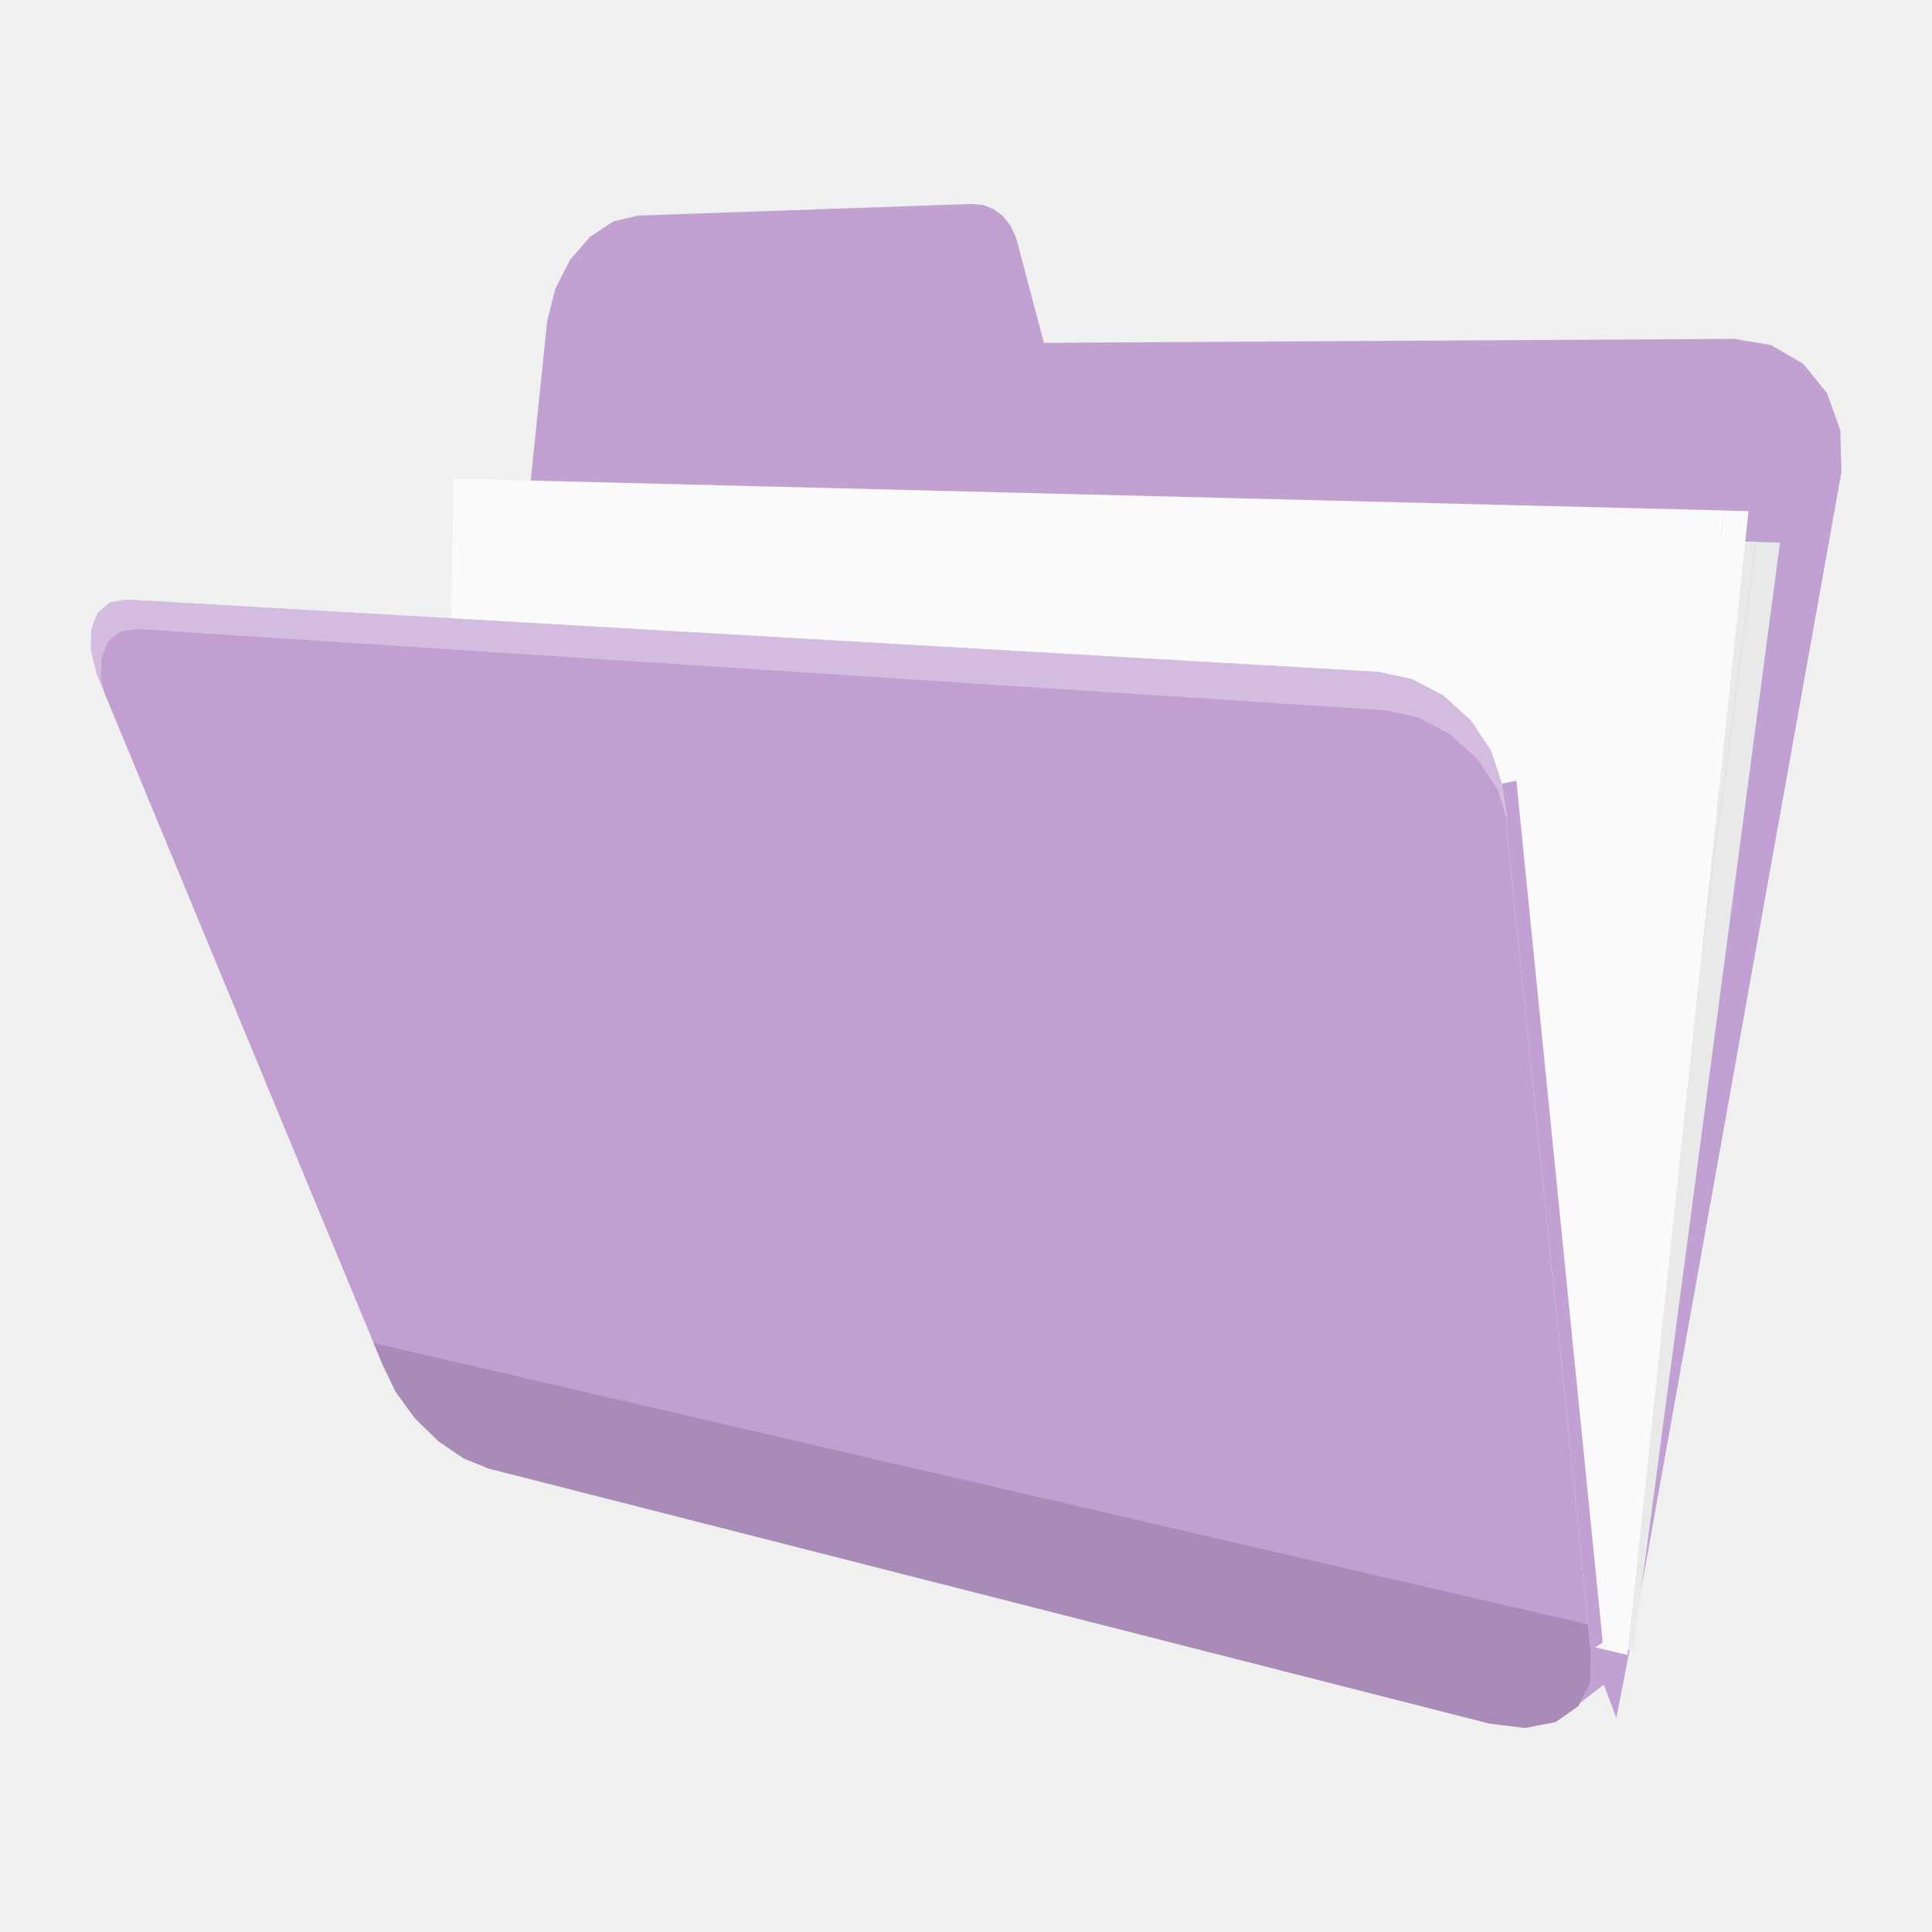
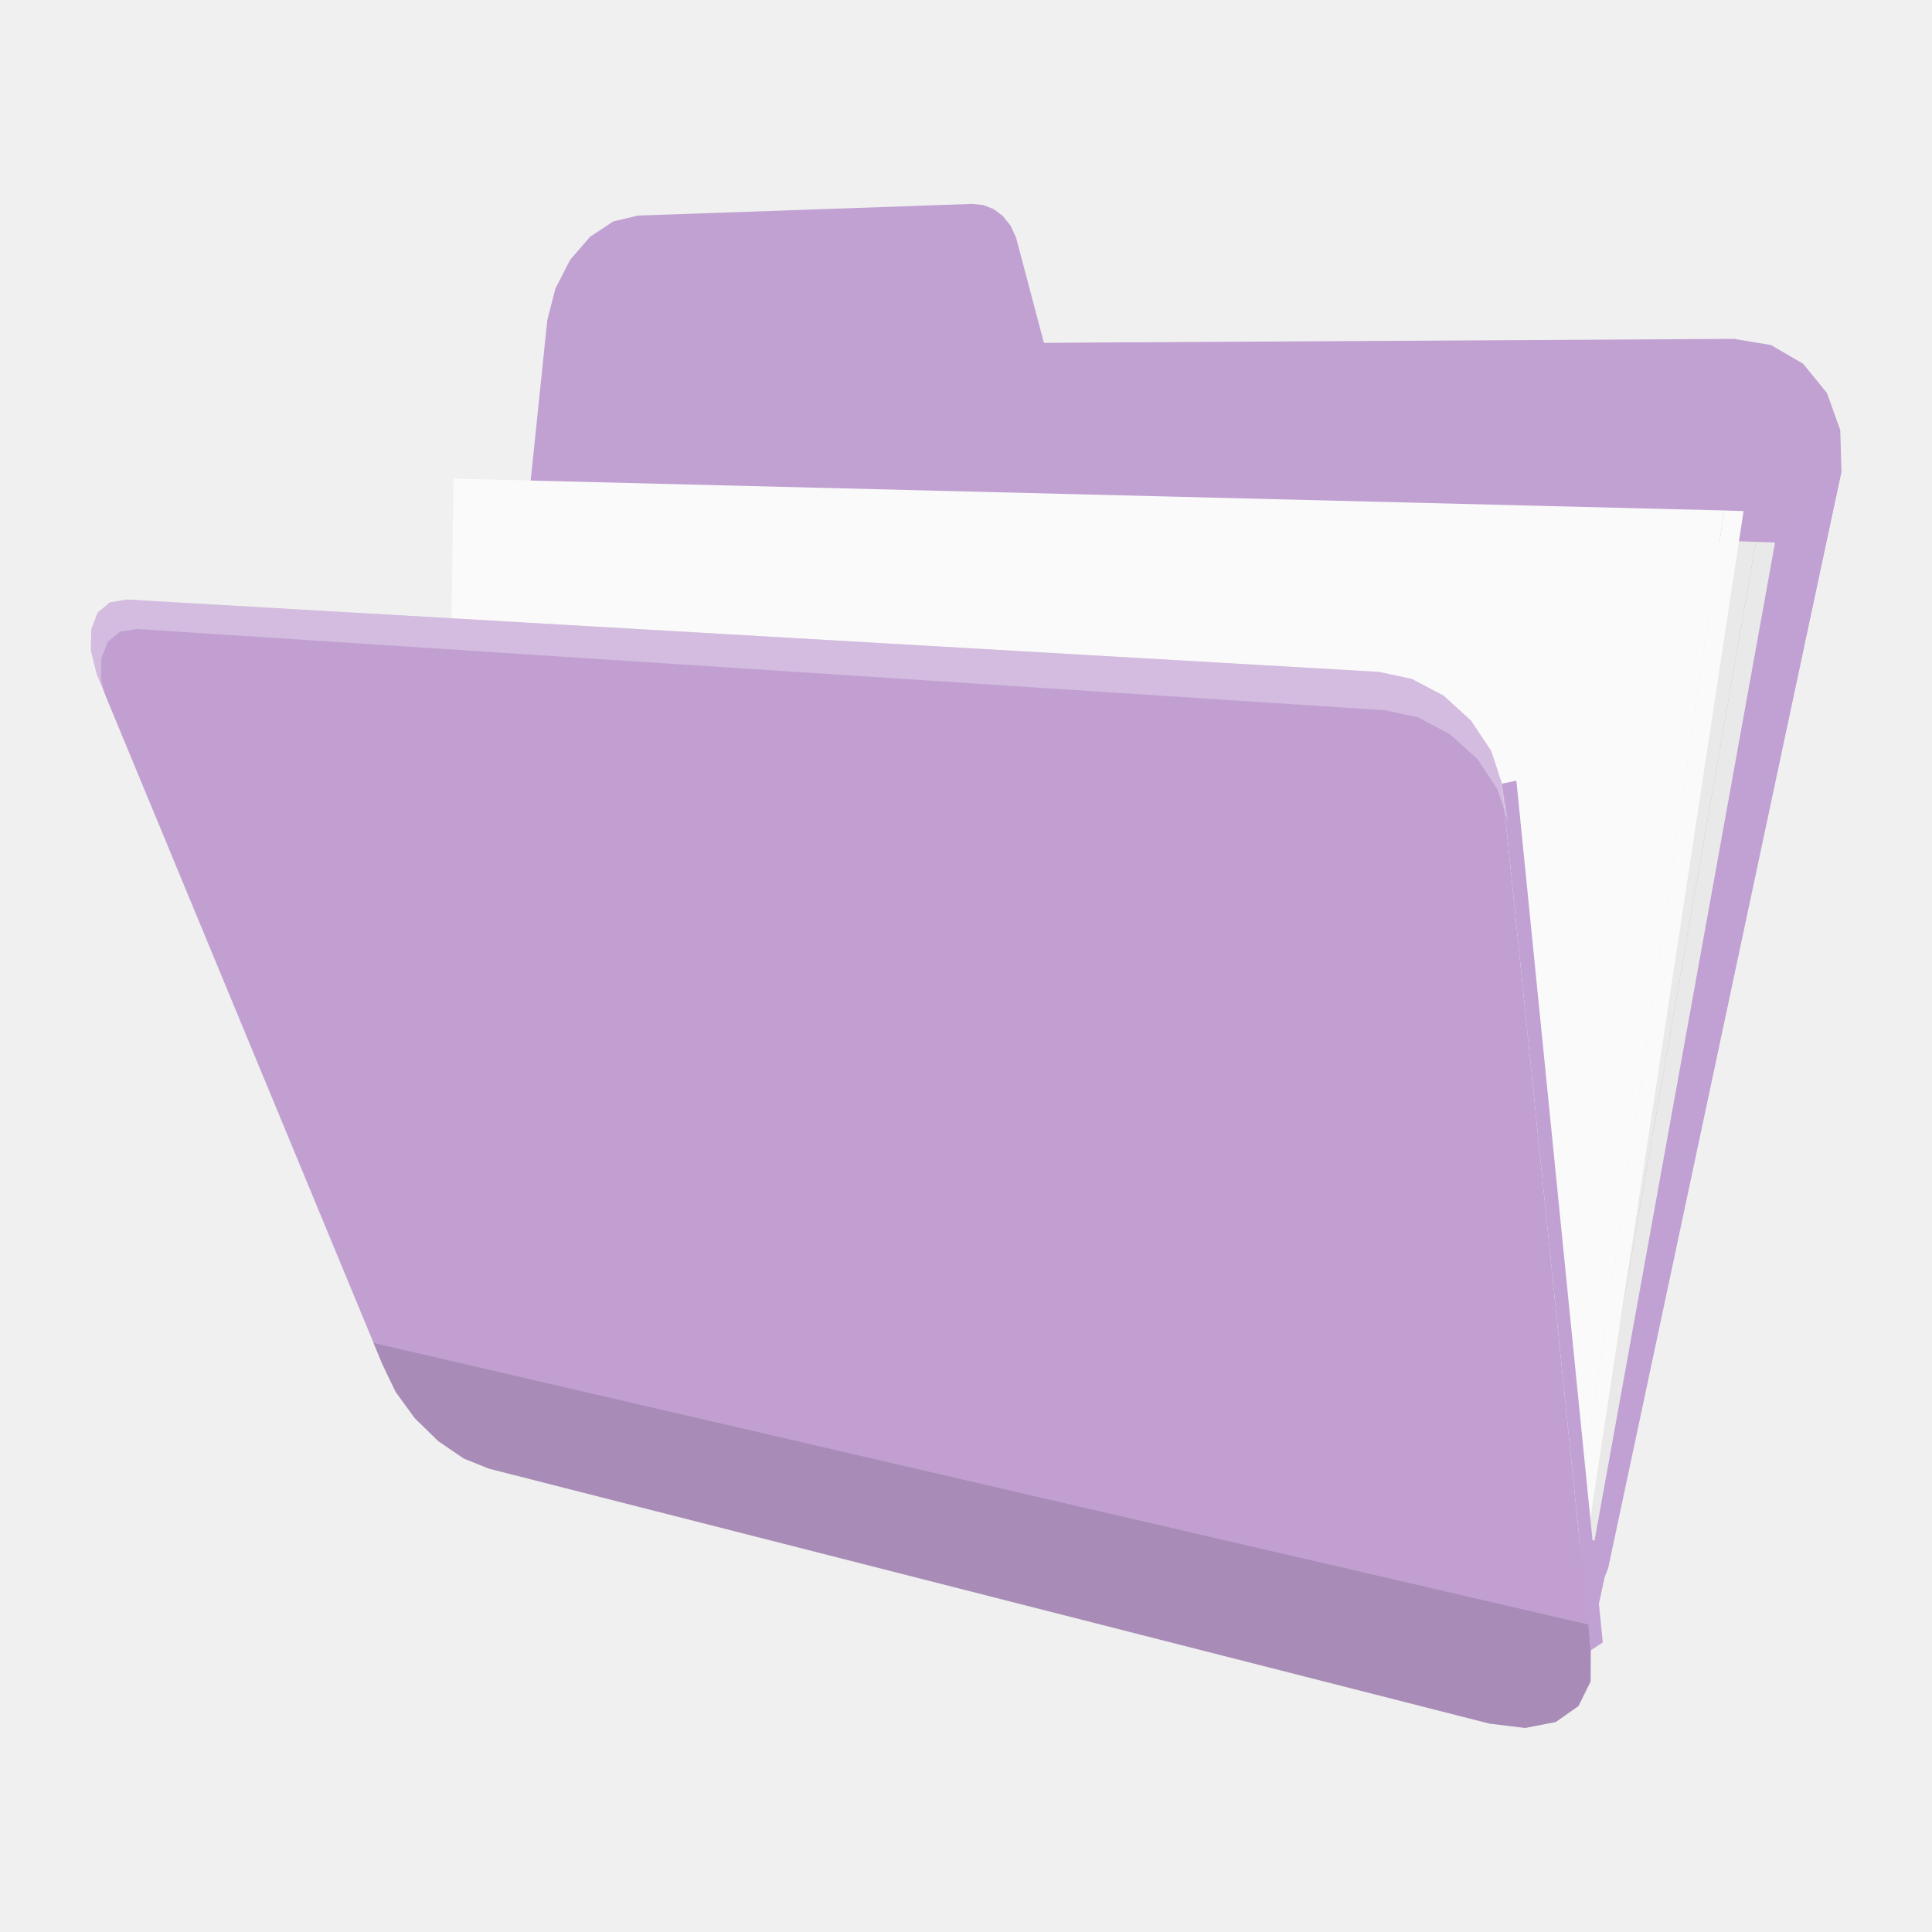
<svg xmlns="http://www.w3.org/2000/svg" width="96" height="96" viewBox="0 0 96 96" version="1.1">
  <g transform="matrix(0.74264 0 0 0.74264 47.6398 42.4525)" stroke-linejoin="round">
-     <path fill="#c1a0d2" d="M-30.51 40.77 L-32.05 40.01 L-33.32 38.64 L-34.22 36.79 L-34.65 34.63 L-34.59 32.39 L-27.53 -35.74 L-26.99 -37.85 L-26.01 -39.77 L-24.67 -41.32 L-23.11 -42.35 L-21.47 -42.74 L0.86 -43.52 L0.86 -43.52 L1.63 -43.45 L2.34 -43.17 L2.96 -42.70 L3.47 -42.06 L3.83 -41.28 L5.70 -34.22 L8.05 -34.24 L51.87 -34.49 L54.34 -34.08 L56.49 -32.83 L58.09 -30.87 L58.98 -28.39 L59.06 -25.62 L45.41 50.54 L44.66 53.27 L43.19 55.53 L41.15 57.10 L38.77 57.82 L36.28 57.65 Z" />
-     <path fill="#c1a0d3" d="M36.34 -4.73 L42.29 53.26 L44.00 57.79 L45.41 50.54 L59.06 -25.62 Z" />
-     <path fill="#E9E9E9" d="M-34.26 34.67 L-30.83 -23.49 L53.34 -20.91 L43.58 52.95 Z" />
-     <path fill="#E9E9E9" d="M43.58 52.95 L53.34 -20.91 L54.95 -20.86 L45.12 53.31 Z" />
-     <path fill="#FAFAFA" d="M-34.74 34.83 L-33.81 -25.14 L51.21 -23.01 L43.20 53.20 Z" />
-     <path fill="#FAFAFA" d="M43.20 53.20 L51.21 -23.01 L52.84 -22.96 L44.74 53.57 Z" />
+     <path fill="#c1a0d2" d="M-30.51 40.77 L-32.05 40.01 L-33.32 38.64 L-34.22 36.79 L-34.65 34.63 L-34.59 32.39 L-27.53 -35.74 L-26.99 -37.85 L-26.01 -39.77 L-24.67 -41.32 L-23.11 -42.35 L-21.47 -42.74 L0.86 -43.52 L0.86 -43.52 L1.63 -43.45 L2.34 -43.17 L2.96 -42.70 L3.47 -42.06 L3.83 -41.28 L5.70 -34.22 L8.05 -34.24 L51.87 -34.49 L54.34 -34.08 L56.49 -32.83 L58.09 -30.87 L58.98 -28.39 L59.06 -25.62 L42.87 49.97 L42.13 52.67 L40.67 54.92 L38.66 56.48 L36.30 57.20 L33.85 57.03 Z" />
+     <path fill="#c1a0d3" d="M36.34 -4.73 L41.97 51.49 L43.45 47.77 L59.06 -25.62 Z" />
+     <path fill="#E9E9E9" d="M-33.83 29.42 L-30.83 -23.49 L53.34 -20.91 L41.73 45.74 Z" />
+     <path fill="#E9E9E9" d="M41.73 45.74 L53.34 -20.91 L54.62 -20.87 L42.54 45.92 Z" />
+     <path fill="#FAFAFA" d="M-34.55 29.64 L-33.81 -25.14 L51.21 -23.01 L41.16 46.09 Z" />
+     <path fill="#FAFAFA" d="M41.16 46.09 L51.21 -23.01 L52.51 -22.97 L41.98 46.27 Z" />
    <path fill="#c1a0d3" d="M36.34 -4.73 L42.29 53.26 L43.09 52.73 L37.31 -4.93 Z" />
    <path fill="#c1a0d1" d="M-57.67 -12.02 L-58.07 -13.62 L-58.05 -15.05 L-57.62 -16.17 L-56.80 -16.86 L-55.67 -17.05 L28.09 -12.21 L30.30 -11.74 L32.43 -10.62 L34.27 -8.95 L35.62 -6.92 L36.34 -4.73 L42.29 53.26 L42.28 55.34 L41.47 56.98 L39.95 58.05 L37.90 58.45 L35.52 58.16 L-31.43 41.10 L-33.12 40.42 L-34.82 39.26 L-36.39 37.73 L-37.67 35.97 L-38.55 34.15 Z" />
    <path fill="#000" fill-opacity="0.13" d="M-39.17 32.69 L42.11 51.53 L42.28 53.27 L42.27 55.34 L41.46 56.99 L39.94 58.06 L37.89 58.46 L35.51 58.17 L-31.44 41.11 L-33.13 40.43 L-34.83 39.27 L-36.40 37.74 L-37.68 35.98 L-38.56 34.15 Z" />
    <path fill="#fff" fill-opacity="0.3" d="M-57.69 -12.01 L-58.09 -13.62 L-58.08 -15.05 L-57.64 -16.17 L-56.82 -16.86 L-55.70 -17.05 L28.07 -12.21 L30.28 -11.74 L32.41 -10.61 L34.26 -8.95 L35.61 -6.91 L36.33 -4.73 L36.76 -2.18 L36.05 -4.35 L34.71 -6.37 L32.88 -8.03 L30.75 -9.16 L28.55 -9.64 L-54.99 -15.08 L-56.12 -14.90 L-56.94 -14.22 L-57.37 -13.11 L-57.39 -11.70 L-57.00 -10.11 Z" />
  </g>
</svg>
